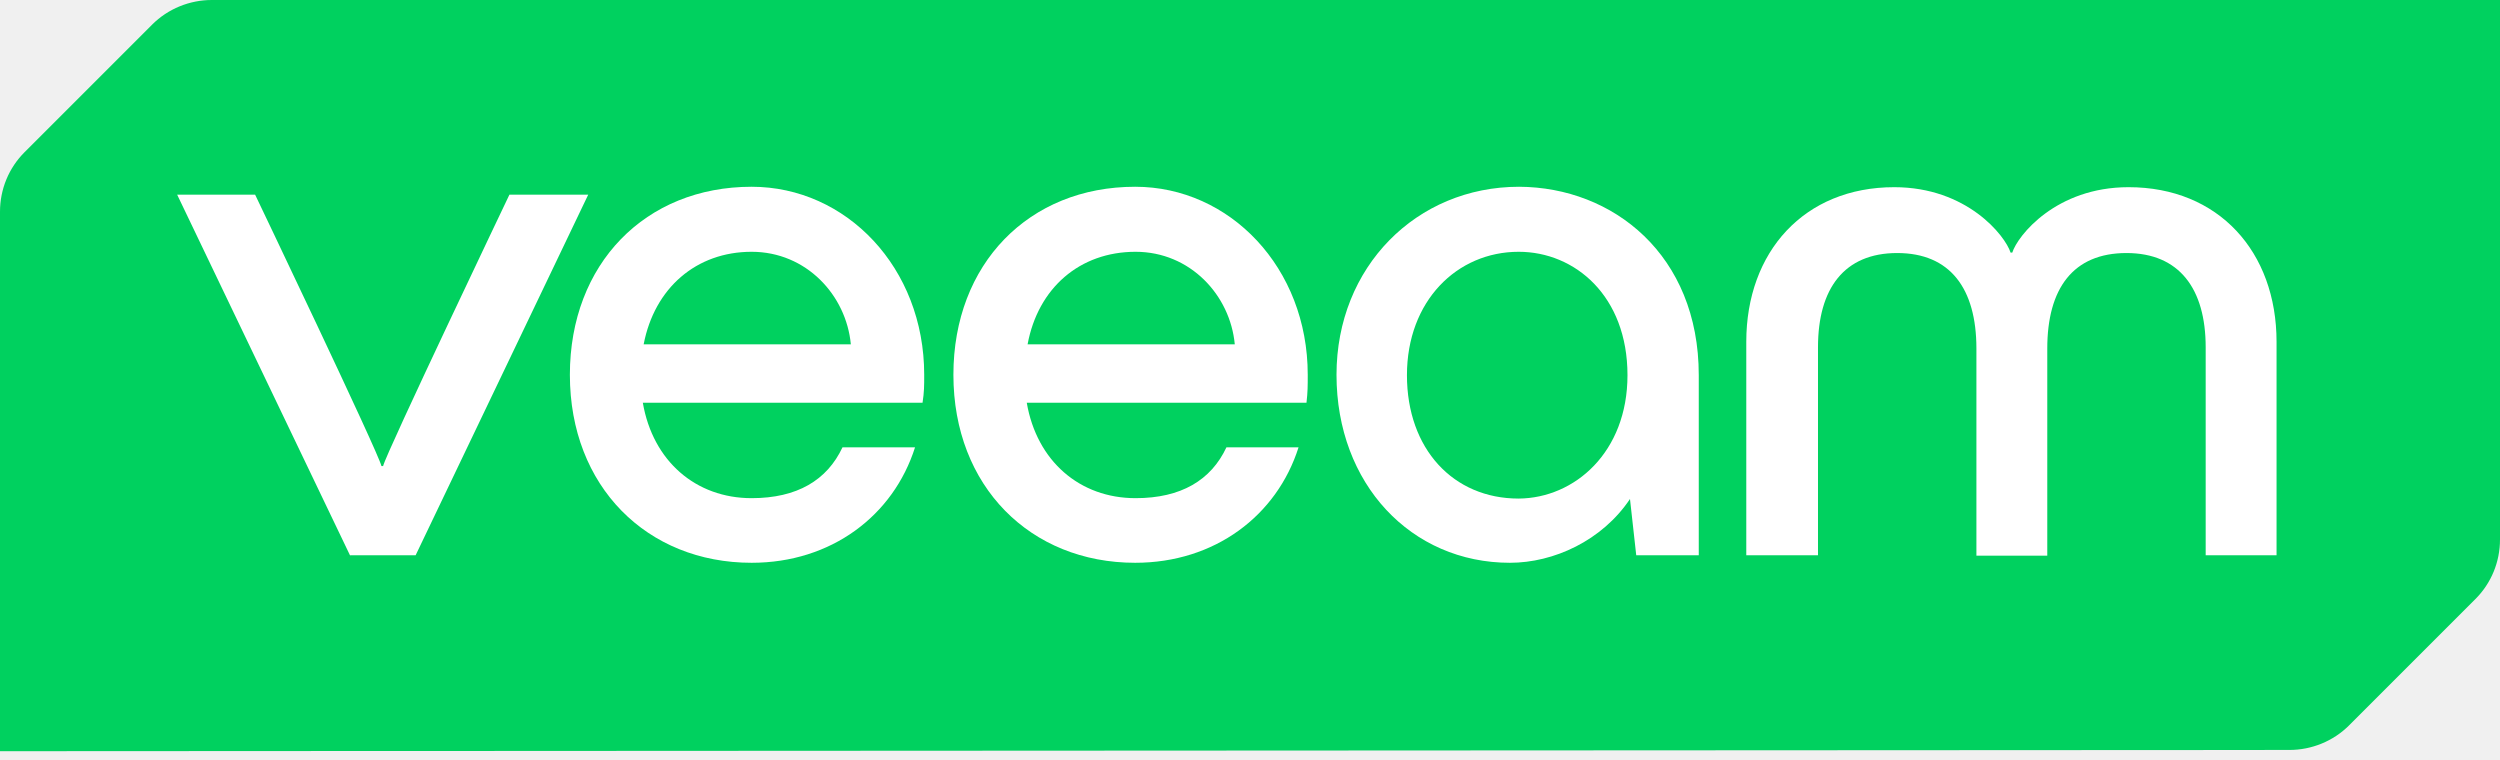
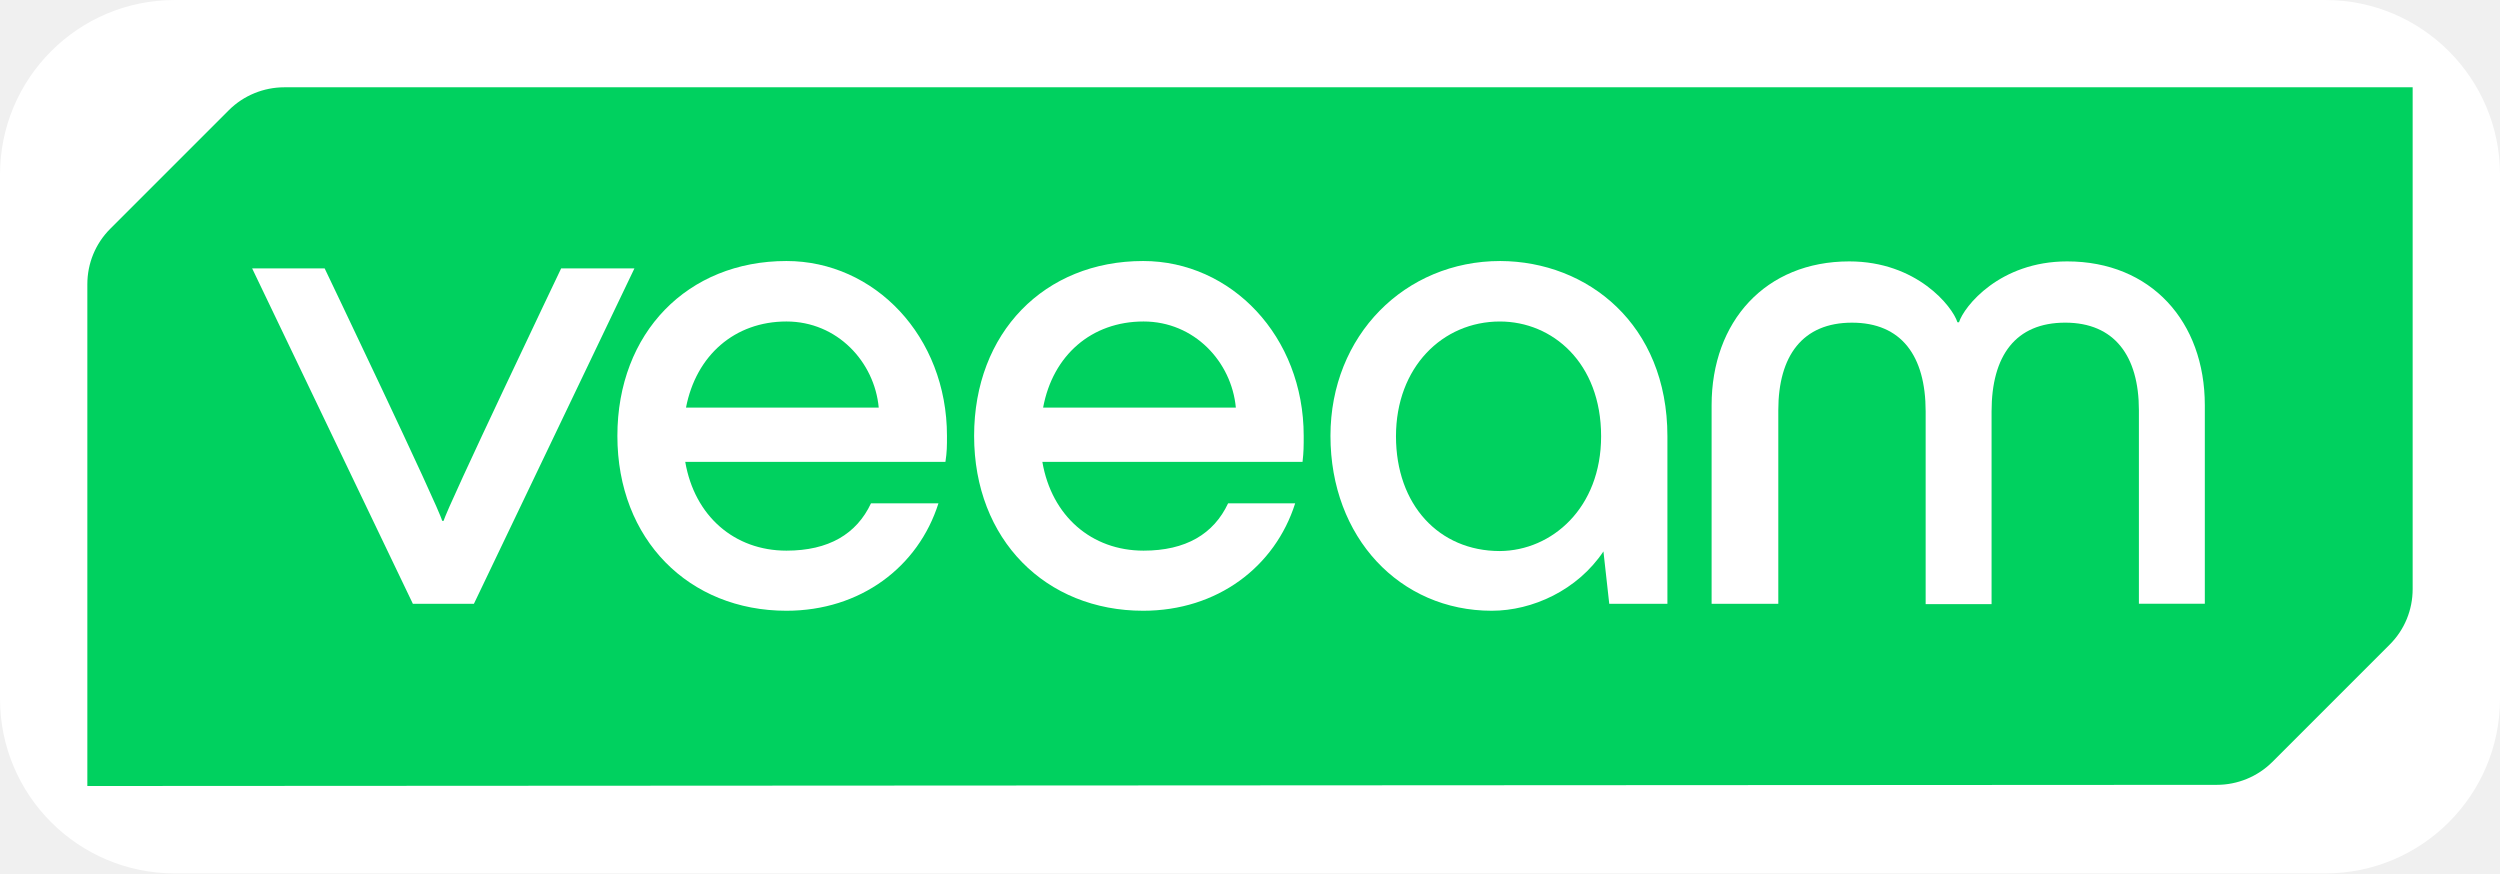
- <svg xmlns="http://www.w3.org/2000/svg" class="logo__img" viewBox="0 0 158 48" fill="none">
-   <path d="M13.384 0C11.988 0 10.618 0.553 9.616 1.554L1.554 9.616C0.553 10.618 0 11.961 0 13.384V47.476L144.695 47.397C146.091 47.397 147.461 46.844 148.463 45.843L156.446 37.86C157.447 36.859 158 35.515 158 34.092V0H13.384Z" fill="#00D15F" />
-   <path d="M22.131 35.12L11.197 12.304H16.124C16.124 12.304 23.923 28.612 24.107 29.455H24.212C24.397 28.639 32.195 12.304 32.195 12.304H37.175L26.267 35.094H22.131V35.12Z" fill="white" />
-   <path d="M58.305 25.451H40.626C41.259 29.139 43.972 31.484 47.503 31.484C50.374 31.484 52.271 30.351 53.246 28.27H57.831C56.461 32.591 52.535 35.568 47.503 35.568C40.89 35.568 36.016 30.746 36.016 23.686C36.016 16.677 40.784 11.803 47.503 11.803C53.483 11.803 58.41 16.914 58.41 23.686C58.41 24.397 58.41 24.766 58.305 25.451ZM40.679 21.762H53.773C53.483 18.653 50.954 15.913 47.503 15.913C43.999 15.913 41.364 18.205 40.679 21.762Z" fill="white" />
-   <path d="M82.57 25.451H64.891C65.524 29.139 68.237 31.484 71.768 31.484C74.64 31.484 76.537 30.351 77.511 28.27H82.069C80.699 32.591 76.774 35.568 71.742 35.568C65.129 35.568 60.255 30.746 60.255 23.686C60.255 16.677 65.023 11.803 71.742 11.803C77.722 11.803 82.649 16.914 82.649 23.686C82.649 24.397 82.649 24.766 82.57 25.451ZM64.944 21.762H78.038C77.749 18.653 75.219 15.913 71.768 15.913C68.237 15.913 65.603 18.205 64.944 21.762Z" fill="white" />
-   <path d="M107.362 23.712V35.093H103.41L103.015 31.537C101.25 34.171 98.194 35.568 95.427 35.568C89.183 35.568 84.467 30.588 84.467 23.686C84.467 16.862 89.525 11.803 96.007 11.803C101.935 11.83 107.362 16.098 107.362 23.712ZM102.857 23.712C102.857 18.706 99.537 15.913 95.98 15.913C92.081 15.913 88.919 19.022 88.919 23.712C88.919 28.375 91.844 31.51 95.98 31.51C99.511 31.484 102.857 28.586 102.857 23.712Z" fill="white" />
-   <path d="M110.365 35.094V21.604C110.365 15.913 114.028 11.83 119.718 11.83C124.303 11.83 126.727 14.886 127.069 15.966H127.175C127.517 14.886 129.941 11.83 134.525 11.83C140.216 11.83 143.878 15.913 143.878 21.604V35.094H139.399V21.947C139.399 18.258 137.739 15.992 134.393 15.992C131.021 15.992 129.388 18.232 129.388 22.026V35.12H124.909V22.026C124.909 18.232 123.249 15.992 119.903 15.992C116.557 15.992 114.897 18.232 114.897 21.947V35.094H110.365Z" fill="white" />
+ <svg xmlns="http://www.w3.org/2000/svg" width="37.867mm" height="13.229mm" viewBox="0 0 37.867 13.229" version="1.1" id="svg1" xml:space="preserve">
+   <defs id="defs1">
+     <style id="style1">
+       .cls-1 {
+         fill: none;
+       }
+     </style>
+     <style id="style1-5">.b555f035-ddb7-45c4-a3cc-c93e6b76b4cf{fill:#e00;}</style>
+   </defs>
+   <g id="layer1" transform="translate(-584.5993,-3281.363)">
+     <g id="g128" transform="translate(-3.036614,-4.779816)">
+       <rect style="fill:#ffffff;stroke-width:2.012;stroke-linecap:round;stroke-linejoin:round" id="rect107" width="37.867" height="13.229" x="587.636" y="3286.143" ry="2.646" />
+       <g style="fill:none" id="g127" transform="matrix(0.2229178,0,0,0.2229178,588.9589,3287.465)">
+         <path d="M 13.384,0 C 11.988,0 10.618,0.553 9.616,1.554 L 1.554,9.616 C 0.553,10.618 0,11.961 0,13.384 v 34.092 l 144.695,-0.079 c 1.396,0 2.766,-0.553 3.768,-1.554 l 7.983,-7.983 C 157.447,36.859 158,35.515 158,34.092 V 0 Z" fill="#00d15f" id="path1-22" />
+         <path d="M 22.131,35.12 11.197,12.304 h 4.927 c 0,0 7.798,16.308 7.983,17.152 h 0.105 c 0.184,-0.817 7.983,-17.152 7.983,-17.152 h 4.979 L 26.267,35.094 h -4.136 z" fill="#ffffff" id="path2-26" />
+         <path d="M 58.305,25.451 H 40.626 c 0.632,3.688 3.346,6.033 6.876,6.033 2.872,0 4.769,-1.133 5.744,-3.214 h 4.584 c -1.37,4.321 -5.296,7.298 -10.328,7.298 -6.613,0 -11.487,-4.821 -11.487,-11.882 0,-7.008 4.769,-11.882 11.487,-11.882 5.981,0 10.908,5.111 10.908,11.882 0,0.711 0,1.08 -0.105,1.765 z M 40.679,21.762 h 13.094 c -0.29,-3.109 -2.819,-5.849 -6.271,-5.849 -3.504,0 -6.139,2.292 -6.824,5.849 z" fill="#ffffff" id="path3-40" />
+         <path d="M 82.57,25.451 H 64.891 c 0.632,3.688 3.346,6.033 6.876,6.033 2.872,0 4.769,-1.133 5.744,-3.214 h 4.558 c -1.37,4.321 -5.296,7.298 -10.328,7.298 -6.613,0 -11.487,-4.821 -11.487,-11.882 0,-7.008 4.769,-11.882 11.487,-11.882 5.981,0 10.908,5.111 10.908,11.882 0,0.711 -1e-4,1.08 -0.079,1.765 z M 64.944,21.762 h 13.094 c -0.29,-3.109 -2.819,-5.849 -6.271,-5.849 -3.53,0 -6.165,2.292 -6.824,5.849 z" fill="#ffffff" id="path4-70" />
+         <path d="m 107.362,23.712 v 11.382 h -3.952 l -0.395,-3.557 c -1.765,2.635 -4.822,4.031 -7.588,4.031 -6.244,0 -10.96,-4.979 -10.96,-11.882 0,-6.824 5.059,-11.882 11.54,-11.882 5.928,0.026 11.355,4.295 11.355,11.909 z m -4.505,0 c 0,-5.006 -3.32,-7.798 -6.877,-7.798 -3.899,0 -7.061,3.109 -7.061,7.798 0,4.663 2.924,7.799 7.061,7.799 3.53,-0.026 6.877,-2.925 6.877,-7.799 z" fill="#ffffff" id="path5-3" />
+         <path d="M 110.365,35.094 V 21.604 c 0,-5.691 3.663,-9.774 9.353,-9.774 4.585,0 7.009,3.056 7.351,4.136 h 0.106 c 0.342,-1.08 2.766,-4.136 7.35,-4.136 5.691,0 9.353,4.084 9.353,9.774 v 13.489 h -4.479 v -13.147 c 0,-3.688 -1.66,-5.954 -5.006,-5.954 -3.372,0 -5.005,2.24 -5.005,6.033 v 13.094 h -4.479 V 22.026 c 0,-3.794 -1.66,-6.033 -5.006,-6.033 -3.346,0 -5.006,2.24 -5.006,5.954 v 13.147 z" fill="#ffffff" id="path6-4" />
+       </g>
+     </g>
+   </g>
+   <style type="text/css" id="style1-7">
+ 	.st0{display:none;}
+ 	.st1{display:inline;}
+ 	.st2{fill:#FFFFFF;}
+ 	.st3{display:inline;fill:#FFFFFF;}
+ 	.st4{fill:#231F20;}
+ 	.st5{clip-path:url(#SVGID_2_);fill:#231F20;}
+ 	.st6{fill:#003D79;}
+ 	.st7{display:inline;fill:#231F20;}
+ 	.st8{clip-path:url(#SVGID_4_);fill:#231F20;}
+ 	.st9{display:inline;fill:#003D79;}
+ 	.st10{clip-path:url(#SVGID_6_);fill:#003D79;}
+ 	.st11{clip-path:url(#SVGID_6_);fill:#FFFFFF;}
+ </style>
</svg>
